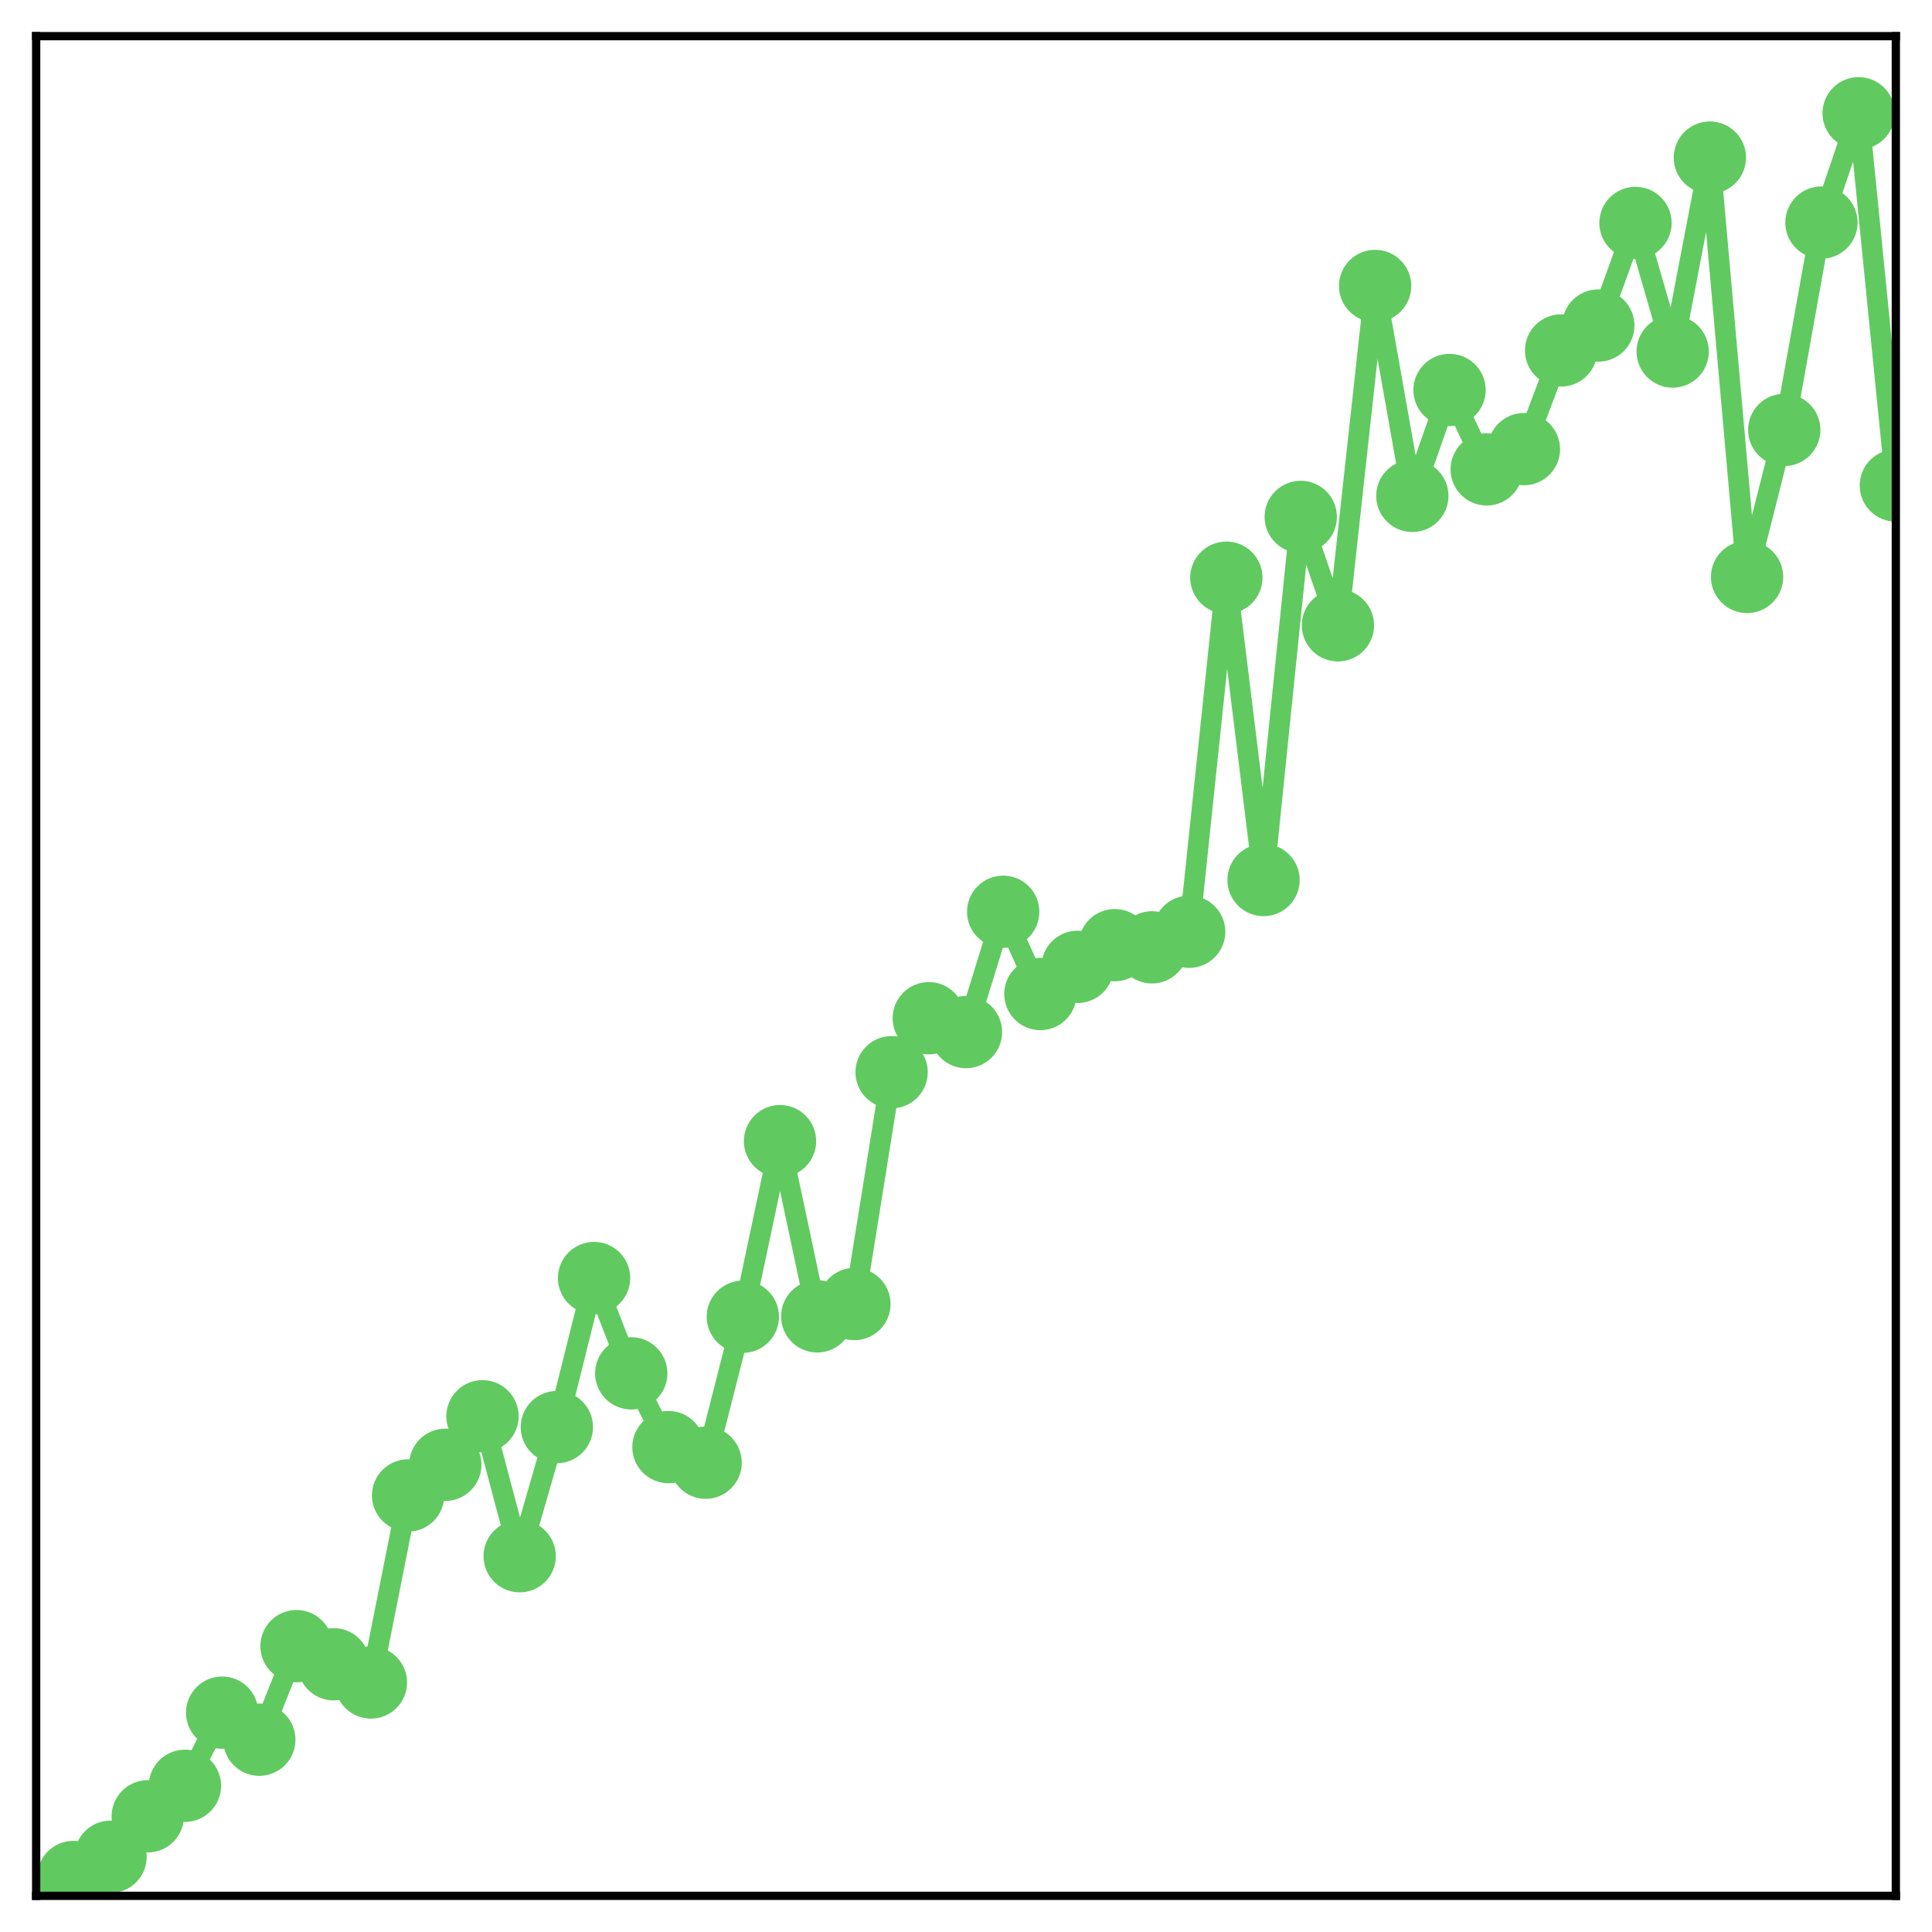
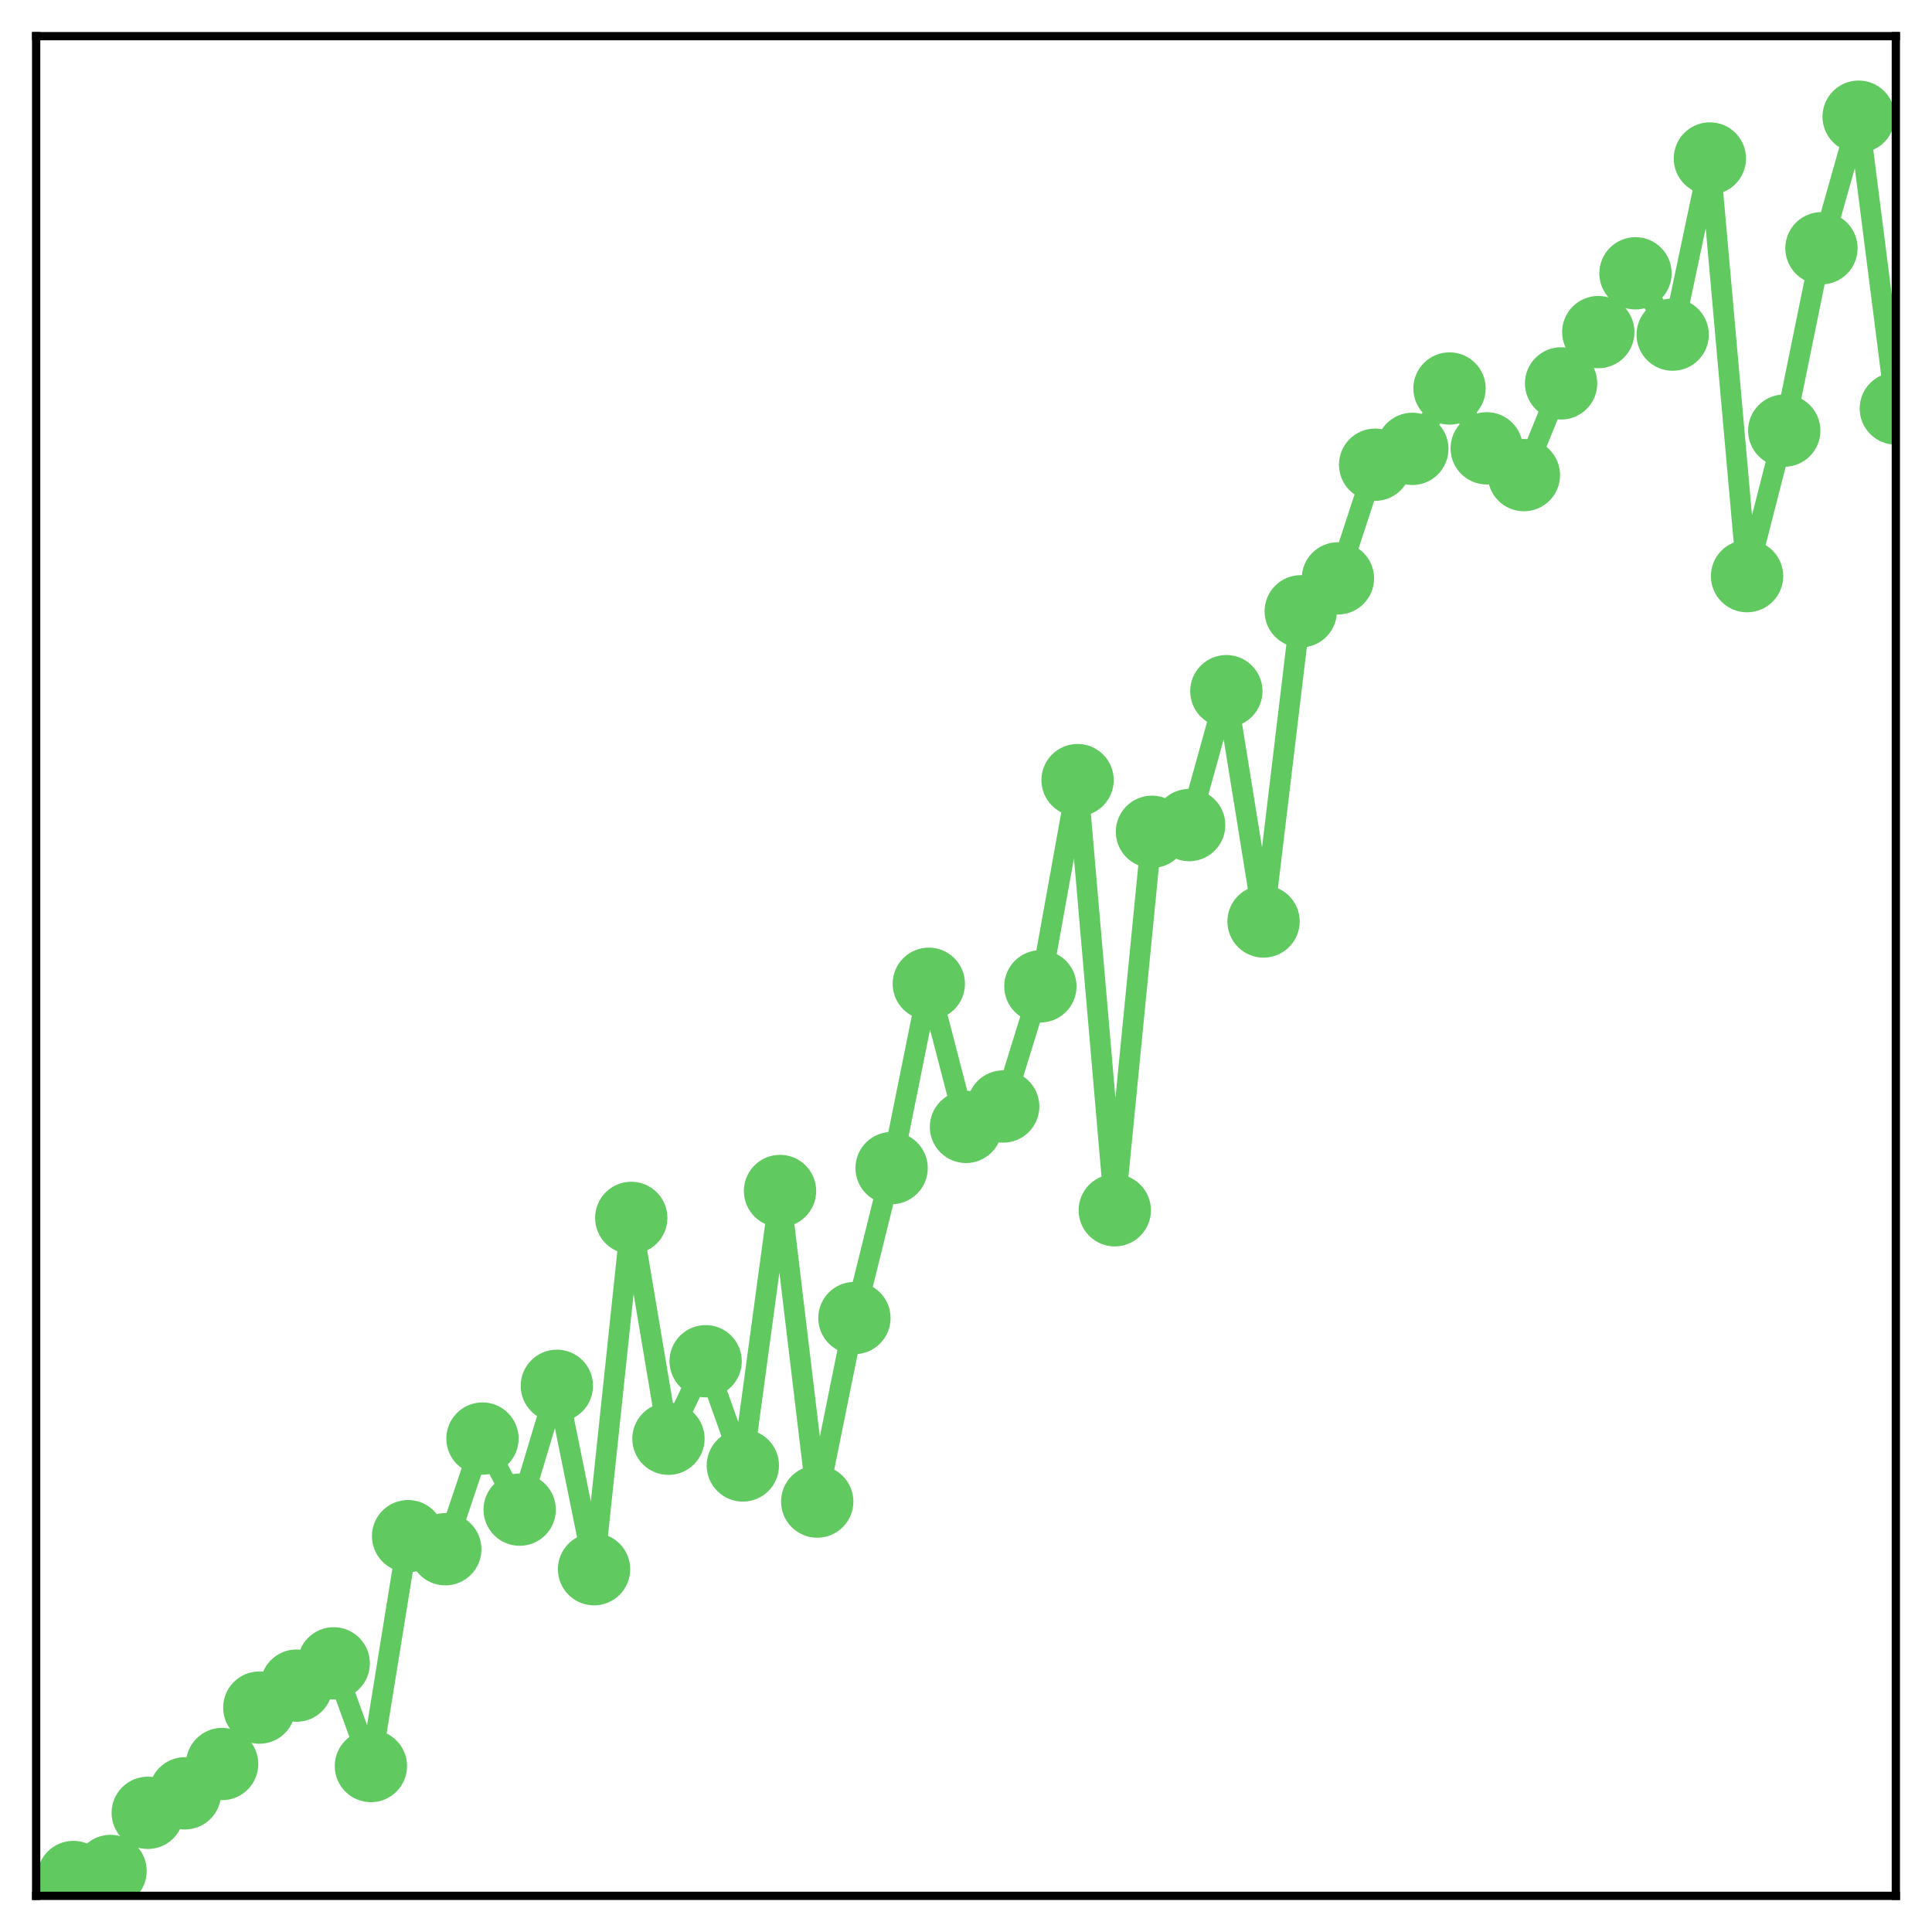
<svg xmlns="http://www.w3.org/2000/svg" xmlns:xlink="http://www.w3.org/1999/xlink" height="187pt" version="1.1" viewBox="0 0 187 187" width="187pt">
  <defs>
    <style type="text/css">
*{stroke-linecap:butt;stroke-linejoin:round;}
  </style>
  </defs>
  <g id="figure_1">
    <g id="patch_1">
      <path d="M 0 187  L 187 187  L 187 -0  L 0 -0  z " style="fill:#ffffff;" />
    </g>
    <g id="axes_1">
      <g id="patch_2">
        <path d="M 3.5 183.5  L 183.5 183.5  L 183.5 3.5  L 3.5 3.5  z " style="fill:#ffffff;" />
      </g>
      <g id="matplotlib.axis_1" />
      <g id="matplotlib.axis_2" />
      <g id="line2d_1">
-         <path clip-path="url(#p91c9faf323)" d="M 7.1 181.677  L 10.7 179.716  L 14.3 175.803  L 17.9 172.849  L 21.5 165.77  L 25.1 168.387  L 28.7 159.331  L 32.3 161.086  L 35.9 162.848  L 39.5 144.745  L 43.1 141.779  L 46.7 137.082  L 50.3 150.628  L 53.9 138.13  L 57.5 123.704  L 61.1 132.928  L 64.7 140.067  L 68.3 141.576  L 71.9 127.449  L 75.5 110.452  L 79.1 127.411  L 82.7 126.218  L 86.3 103.779  L 89.9 98.554  L 93.5 99.896  L 97.1 88.251  L 100.7 96.212  L 104.3 93.582  L 107.9 91.483  L 111.5 91.694  L 115.1 90.185  L 118.7 55.915  L 122.3 85.18  L 125.9 50.032  L 129.5 60.525  L 133.1 27.677  L 136.7 47.997  L 140.3 37.75  L 143.9 45.43  L 147.5 43.474  L 151.1 33.919  L 154.7 31.51  L 158.3 21.58  L 161.9 34.025  L 165.5 15.254  L 169.1 55.845  L 172.7 41.611  L 176.3 21.542  L 179.9 10.963  L 183.5 46.993  " style="fill:none;stroke:#60ca60;stroke-linecap:square;stroke-width:2;" />
+         <path clip-path="url(#pd297d88633)" d="M 7.1 181.677  L 10.7 181.092  L 14.3 175.466  L 17.9 173.578  L 21.5 170.74  L 25.1 165.281  L 28.7 163.154  L 32.3 160.997  L 35.9 170.936  L 39.5 148.686  L 43.1 149.951  L 46.7 139.242  L 50.3 146.119  L 53.9 134.135  L 57.5 151.886  L 61.1 117.881  L 64.7 139.257  L 68.3 131.755  L 71.9 141.843  L 75.5 115.277  L 79.1 145.339  L 82.7 127.575  L 86.3 113.059  L 89.9 95.22  L 93.5 109.075  L 97.1 107.099  L 100.7 95.47  L 104.3 75.508  L 107.9 117.144  L 111.5 80.509  L 115.1 79.86  L 118.7 66.899  L 122.3 89.191  L 125.9 59.166  L 129.5 55.981  L 133.1 44.98  L 136.7 43.446  L 140.3 37.602  L 143.9 43.394  L 147.5 45.987  L 151.1 37.109  L 154.7 32.144  L 158.3 26.454  L 161.9 32.388  L 165.5 15.34  L 169.1 55.765  L 172.7 41.682  L 176.3 24.029  L 179.9 11.295  L 183.5 39.541  " style="fill:none;stroke:#60ca60;stroke-linecap:square;stroke-width:2;" />
        <defs>
-           <path d="M 0 3  C 0.796 3 1.559 2.684 2.121 2.121  C 2.684 1.559 3 0.796 3 0  C 3 -0.796 2.684 -1.559 2.121 -2.121  C 1.559 -2.684 0.796 -3 0 -3  C -0.796 -3 -1.559 -2.684 -2.121 -2.121  C -2.684 -1.559 -3 -0.796 -3 0  C -3 0.796 -2.684 1.559 -2.121 2.121  C -1.559 2.684 -0.796 3 0 3  z " id="mda8fbce283" style="stroke:#60ca60;" />
+           <path d="M 0 3  C 0.796 3 1.559 2.684 2.121 2.121  C 2.684 1.559 3 0.796 3 0  C 3 -0.796 2.684 -1.559 2.121 -2.121  C 1.559 -2.684 0.796 -3 0 -3  C -0.796 -3 -1.559 -2.684 -2.121 -2.121  C -2.684 -1.559 -3 -0.796 -3 0  C -3 0.796 -2.684 1.559 -2.121 2.121  C -1.559 2.684 -0.796 3 0 3  z " id="m64608dd8be" style="stroke:#60ca60;" />
        </defs>
-         <g clip-path="url(#p91c9faf323)">
-           <use style="fill:#60ca60;stroke:#60ca60;" x="7.1" xlink:href="#mda8fbce283" y="181.677" />
-           <use style="fill:#60ca60;stroke:#60ca60;" x="10.7" xlink:href="#mda8fbce283" y="179.716" />
-           <use style="fill:#60ca60;stroke:#60ca60;" x="14.3" xlink:href="#mda8fbce283" y="175.803" />
-           <use style="fill:#60ca60;stroke:#60ca60;" x="17.9" xlink:href="#mda8fbce283" y="172.849" />
-           <use style="fill:#60ca60;stroke:#60ca60;" x="21.5" xlink:href="#mda8fbce283" y="165.77" />
-           <use style="fill:#60ca60;stroke:#60ca60;" x="25.1" xlink:href="#mda8fbce283" y="168.387" />
-           <use style="fill:#60ca60;stroke:#60ca60;" x="28.7" xlink:href="#mda8fbce283" y="159.331" />
-           <use style="fill:#60ca60;stroke:#60ca60;" x="32.3" xlink:href="#mda8fbce283" y="161.086" />
-           <use style="fill:#60ca60;stroke:#60ca60;" x="35.9" xlink:href="#mda8fbce283" y="162.848" />
-           <use style="fill:#60ca60;stroke:#60ca60;" x="39.5" xlink:href="#mda8fbce283" y="144.745" />
-           <use style="fill:#60ca60;stroke:#60ca60;" x="43.1" xlink:href="#mda8fbce283" y="141.779" />
-           <use style="fill:#60ca60;stroke:#60ca60;" x="46.7" xlink:href="#mda8fbce283" y="137.082" />
-           <use style="fill:#60ca60;stroke:#60ca60;" x="50.3" xlink:href="#mda8fbce283" y="150.628" />
-           <use style="fill:#60ca60;stroke:#60ca60;" x="53.9" xlink:href="#mda8fbce283" y="138.13" />
-           <use style="fill:#60ca60;stroke:#60ca60;" x="57.5" xlink:href="#mda8fbce283" y="123.704" />
-           <use style="fill:#60ca60;stroke:#60ca60;" x="61.1" xlink:href="#mda8fbce283" y="132.928" />
-           <use style="fill:#60ca60;stroke:#60ca60;" x="64.7" xlink:href="#mda8fbce283" y="140.067" />
-           <use style="fill:#60ca60;stroke:#60ca60;" x="68.3" xlink:href="#mda8fbce283" y="141.576" />
-           <use style="fill:#60ca60;stroke:#60ca60;" x="71.9" xlink:href="#mda8fbce283" y="127.449" />
-           <use style="fill:#60ca60;stroke:#60ca60;" x="75.5" xlink:href="#mda8fbce283" y="110.452" />
-           <use style="fill:#60ca60;stroke:#60ca60;" x="79.1" xlink:href="#mda8fbce283" y="127.411" />
-           <use style="fill:#60ca60;stroke:#60ca60;" x="82.7" xlink:href="#mda8fbce283" y="126.218" />
-           <use style="fill:#60ca60;stroke:#60ca60;" x="86.3" xlink:href="#mda8fbce283" y="103.779" />
-           <use style="fill:#60ca60;stroke:#60ca60;" x="89.9" xlink:href="#mda8fbce283" y="98.554" />
-           <use style="fill:#60ca60;stroke:#60ca60;" x="93.5" xlink:href="#mda8fbce283" y="99.896" />
-           <use style="fill:#60ca60;stroke:#60ca60;" x="97.1" xlink:href="#mda8fbce283" y="88.251" />
-           <use style="fill:#60ca60;stroke:#60ca60;" x="100.7" xlink:href="#mda8fbce283" y="96.212" />
-           <use style="fill:#60ca60;stroke:#60ca60;" x="104.3" xlink:href="#mda8fbce283" y="93.582" />
-           <use style="fill:#60ca60;stroke:#60ca60;" x="107.9" xlink:href="#mda8fbce283" y="91.483" />
-           <use style="fill:#60ca60;stroke:#60ca60;" x="111.5" xlink:href="#mda8fbce283" y="91.694" />
-           <use style="fill:#60ca60;stroke:#60ca60;" x="115.1" xlink:href="#mda8fbce283" y="90.185" />
-           <use style="fill:#60ca60;stroke:#60ca60;" x="118.7" xlink:href="#mda8fbce283" y="55.915" />
-           <use style="fill:#60ca60;stroke:#60ca60;" x="122.3" xlink:href="#mda8fbce283" y="85.18" />
-           <use style="fill:#60ca60;stroke:#60ca60;" x="125.9" xlink:href="#mda8fbce283" y="50.032" />
-           <use style="fill:#60ca60;stroke:#60ca60;" x="129.5" xlink:href="#mda8fbce283" y="60.525" />
-           <use style="fill:#60ca60;stroke:#60ca60;" x="133.1" xlink:href="#mda8fbce283" y="27.677" />
-           <use style="fill:#60ca60;stroke:#60ca60;" x="136.7" xlink:href="#mda8fbce283" y="47.997" />
-           <use style="fill:#60ca60;stroke:#60ca60;" x="140.3" xlink:href="#mda8fbce283" y="37.75" />
-           <use style="fill:#60ca60;stroke:#60ca60;" x="143.9" xlink:href="#mda8fbce283" y="45.43" />
-           <use style="fill:#60ca60;stroke:#60ca60;" x="147.5" xlink:href="#mda8fbce283" y="43.474" />
-           <use style="fill:#60ca60;stroke:#60ca60;" x="151.1" xlink:href="#mda8fbce283" y="33.919" />
-           <use style="fill:#60ca60;stroke:#60ca60;" x="154.7" xlink:href="#mda8fbce283" y="31.51" />
-           <use style="fill:#60ca60;stroke:#60ca60;" x="158.3" xlink:href="#mda8fbce283" y="21.58" />
-           <use style="fill:#60ca60;stroke:#60ca60;" x="161.9" xlink:href="#mda8fbce283" y="34.025" />
-           <use style="fill:#60ca60;stroke:#60ca60;" x="165.5" xlink:href="#mda8fbce283" y="15.254" />
-           <use style="fill:#60ca60;stroke:#60ca60;" x="169.1" xlink:href="#mda8fbce283" y="55.845" />
-           <use style="fill:#60ca60;stroke:#60ca60;" x="172.7" xlink:href="#mda8fbce283" y="41.611" />
-           <use style="fill:#60ca60;stroke:#60ca60;" x="176.3" xlink:href="#mda8fbce283" y="21.542" />
-           <use style="fill:#60ca60;stroke:#60ca60;" x="179.9" xlink:href="#mda8fbce283" y="10.963" />
-           <use style="fill:#60ca60;stroke:#60ca60;" x="183.5" xlink:href="#mda8fbce283" y="46.993" />
+         <g clip-path="url(#pd297d88633)">
+           <use style="fill:#60ca60;stroke:#60ca60;" x="7.1" xlink:href="#m64608dd8be" y="181.677" />
+           <use style="fill:#60ca60;stroke:#60ca60;" x="10.7" xlink:href="#m64608dd8be" y="181.092" />
+           <use style="fill:#60ca60;stroke:#60ca60;" x="14.3" xlink:href="#m64608dd8be" y="175.466" />
+           <use style="fill:#60ca60;stroke:#60ca60;" x="17.9" xlink:href="#m64608dd8be" y="173.578" />
+           <use style="fill:#60ca60;stroke:#60ca60;" x="21.5" xlink:href="#m64608dd8be" y="170.74" />
+           <use style="fill:#60ca60;stroke:#60ca60;" x="25.1" xlink:href="#m64608dd8be" y="165.281" />
+           <use style="fill:#60ca60;stroke:#60ca60;" x="28.7" xlink:href="#m64608dd8be" y="163.154" />
+           <use style="fill:#60ca60;stroke:#60ca60;" x="32.3" xlink:href="#m64608dd8be" y="160.997" />
+           <use style="fill:#60ca60;stroke:#60ca60;" x="35.9" xlink:href="#m64608dd8be" y="170.936" />
+           <use style="fill:#60ca60;stroke:#60ca60;" x="39.5" xlink:href="#m64608dd8be" y="148.686" />
+           <use style="fill:#60ca60;stroke:#60ca60;" x="43.1" xlink:href="#m64608dd8be" y="149.951" />
+           <use style="fill:#60ca60;stroke:#60ca60;" x="46.7" xlink:href="#m64608dd8be" y="139.242" />
+           <use style="fill:#60ca60;stroke:#60ca60;" x="50.3" xlink:href="#m64608dd8be" y="146.119" />
+           <use style="fill:#60ca60;stroke:#60ca60;" x="53.9" xlink:href="#m64608dd8be" y="134.135" />
+           <use style="fill:#60ca60;stroke:#60ca60;" x="57.5" xlink:href="#m64608dd8be" y="151.886" />
+           <use style="fill:#60ca60;stroke:#60ca60;" x="61.1" xlink:href="#m64608dd8be" y="117.881" />
+           <use style="fill:#60ca60;stroke:#60ca60;" x="64.7" xlink:href="#m64608dd8be" y="139.257" />
+           <use style="fill:#60ca60;stroke:#60ca60;" x="68.3" xlink:href="#m64608dd8be" y="131.755" />
+           <use style="fill:#60ca60;stroke:#60ca60;" x="71.9" xlink:href="#m64608dd8be" y="141.843" />
+           <use style="fill:#60ca60;stroke:#60ca60;" x="75.5" xlink:href="#m64608dd8be" y="115.277" />
+           <use style="fill:#60ca60;stroke:#60ca60;" x="79.1" xlink:href="#m64608dd8be" y="145.339" />
+           <use style="fill:#60ca60;stroke:#60ca60;" x="82.7" xlink:href="#m64608dd8be" y="127.575" />
+           <use style="fill:#60ca60;stroke:#60ca60;" x="86.3" xlink:href="#m64608dd8be" y="113.059" />
+           <use style="fill:#60ca60;stroke:#60ca60;" x="89.9" xlink:href="#m64608dd8be" y="95.22" />
+           <use style="fill:#60ca60;stroke:#60ca60;" x="93.5" xlink:href="#m64608dd8be" y="109.075" />
+           <use style="fill:#60ca60;stroke:#60ca60;" x="97.1" xlink:href="#m64608dd8be" y="107.099" />
+           <use style="fill:#60ca60;stroke:#60ca60;" x="100.7" xlink:href="#m64608dd8be" y="95.47" />
+           <use style="fill:#60ca60;stroke:#60ca60;" x="104.3" xlink:href="#m64608dd8be" y="75.508" />
+           <use style="fill:#60ca60;stroke:#60ca60;" x="107.9" xlink:href="#m64608dd8be" y="117.144" />
+           <use style="fill:#60ca60;stroke:#60ca60;" x="111.5" xlink:href="#m64608dd8be" y="80.509" />
+           <use style="fill:#60ca60;stroke:#60ca60;" x="115.1" xlink:href="#m64608dd8be" y="79.86" />
+           <use style="fill:#60ca60;stroke:#60ca60;" x="118.7" xlink:href="#m64608dd8be" y="66.899" />
+           <use style="fill:#60ca60;stroke:#60ca60;" x="122.3" xlink:href="#m64608dd8be" y="89.191" />
+           <use style="fill:#60ca60;stroke:#60ca60;" x="125.9" xlink:href="#m64608dd8be" y="59.166" />
+           <use style="fill:#60ca60;stroke:#60ca60;" x="129.5" xlink:href="#m64608dd8be" y="55.981" />
+           <use style="fill:#60ca60;stroke:#60ca60;" x="133.1" xlink:href="#m64608dd8be" y="44.98" />
+           <use style="fill:#60ca60;stroke:#60ca60;" x="136.7" xlink:href="#m64608dd8be" y="43.446" />
+           <use style="fill:#60ca60;stroke:#60ca60;" x="140.3" xlink:href="#m64608dd8be" y="37.602" />
+           <use style="fill:#60ca60;stroke:#60ca60;" x="143.9" xlink:href="#m64608dd8be" y="43.394" />
+           <use style="fill:#60ca60;stroke:#60ca60;" x="147.5" xlink:href="#m64608dd8be" y="45.987" />
+           <use style="fill:#60ca60;stroke:#60ca60;" x="151.1" xlink:href="#m64608dd8be" y="37.109" />
+           <use style="fill:#60ca60;stroke:#60ca60;" x="154.7" xlink:href="#m64608dd8be" y="32.144" />
+           <use style="fill:#60ca60;stroke:#60ca60;" x="158.3" xlink:href="#m64608dd8be" y="26.454" />
+           <use style="fill:#60ca60;stroke:#60ca60;" x="161.9" xlink:href="#m64608dd8be" y="32.388" />
+           <use style="fill:#60ca60;stroke:#60ca60;" x="165.5" xlink:href="#m64608dd8be" y="15.34" />
+           <use style="fill:#60ca60;stroke:#60ca60;" x="169.1" xlink:href="#m64608dd8be" y="55.765" />
+           <use style="fill:#60ca60;stroke:#60ca60;" x="172.7" xlink:href="#m64608dd8be" y="41.682" />
+           <use style="fill:#60ca60;stroke:#60ca60;" x="176.3" xlink:href="#m64608dd8be" y="24.029" />
+           <use style="fill:#60ca60;stroke:#60ca60;" x="179.9" xlink:href="#m64608dd8be" y="11.295" />
+           <use style="fill:#60ca60;stroke:#60ca60;" x="183.5" xlink:href="#m64608dd8be" y="39.541" />
        </g>
      </g>
      <g id="patch_3">
        <path d="M 3.5 183.5  L 3.5 3.5  " style="fill:none;stroke:#000000;stroke-linecap:square;stroke-linejoin:miter;stroke-width:0.8;" />
      </g>
      <g id="patch_4">
        <path d="M 183.5 183.5  L 183.5 3.5  " style="fill:none;stroke:#000000;stroke-linecap:square;stroke-linejoin:miter;stroke-width:0.8;" />
      </g>
      <g id="patch_5">
        <path d="M 3.5 183.5  L 183.5 183.5  " style="fill:none;stroke:#000000;stroke-linecap:square;stroke-linejoin:miter;stroke-width:0.8;" />
      </g>
      <g id="patch_6">
        <path d="M 3.5 3.5  L 183.5 3.5  " style="fill:none;stroke:#000000;stroke-linecap:square;stroke-linejoin:miter;stroke-width:0.8;" />
      </g>
    </g>
  </g>
  <defs>
-     <clipPath id="p91c9faf323">
+     <clipPath id="pd297d88633">
      <rect height="180" width="180" x="3.5" y="3.5" />
    </clipPath>
  </defs>
</svg>
